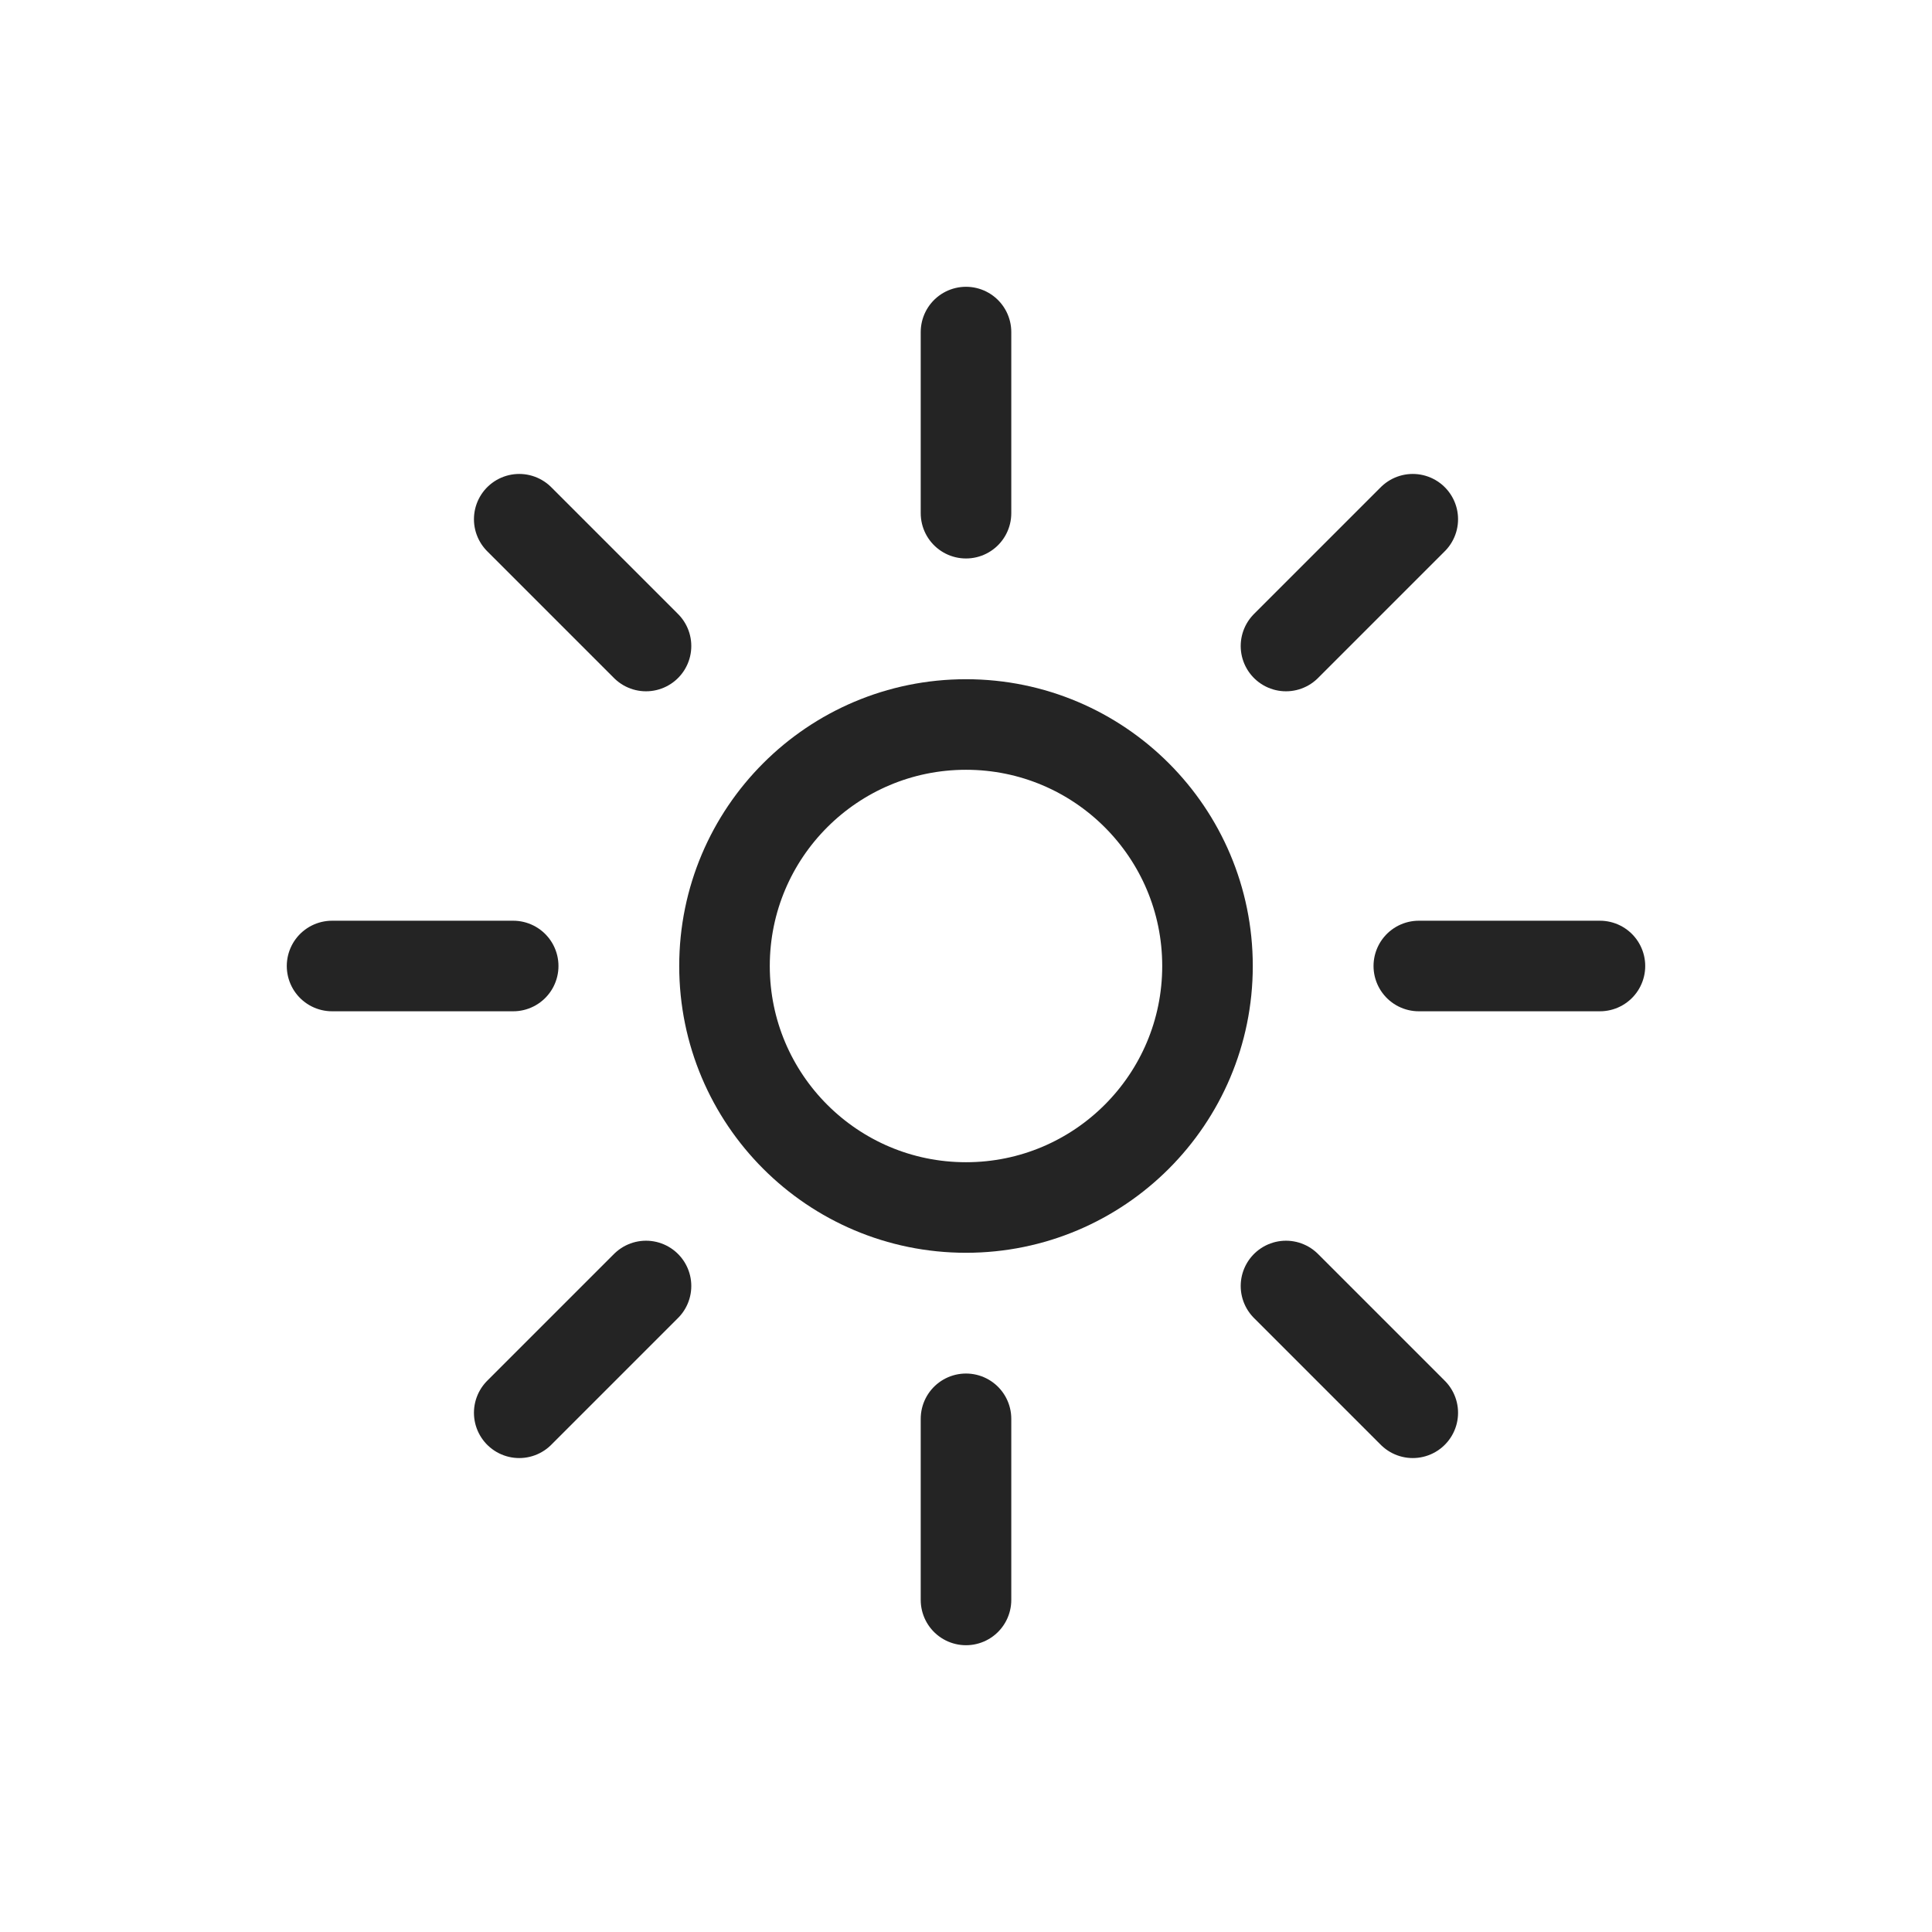
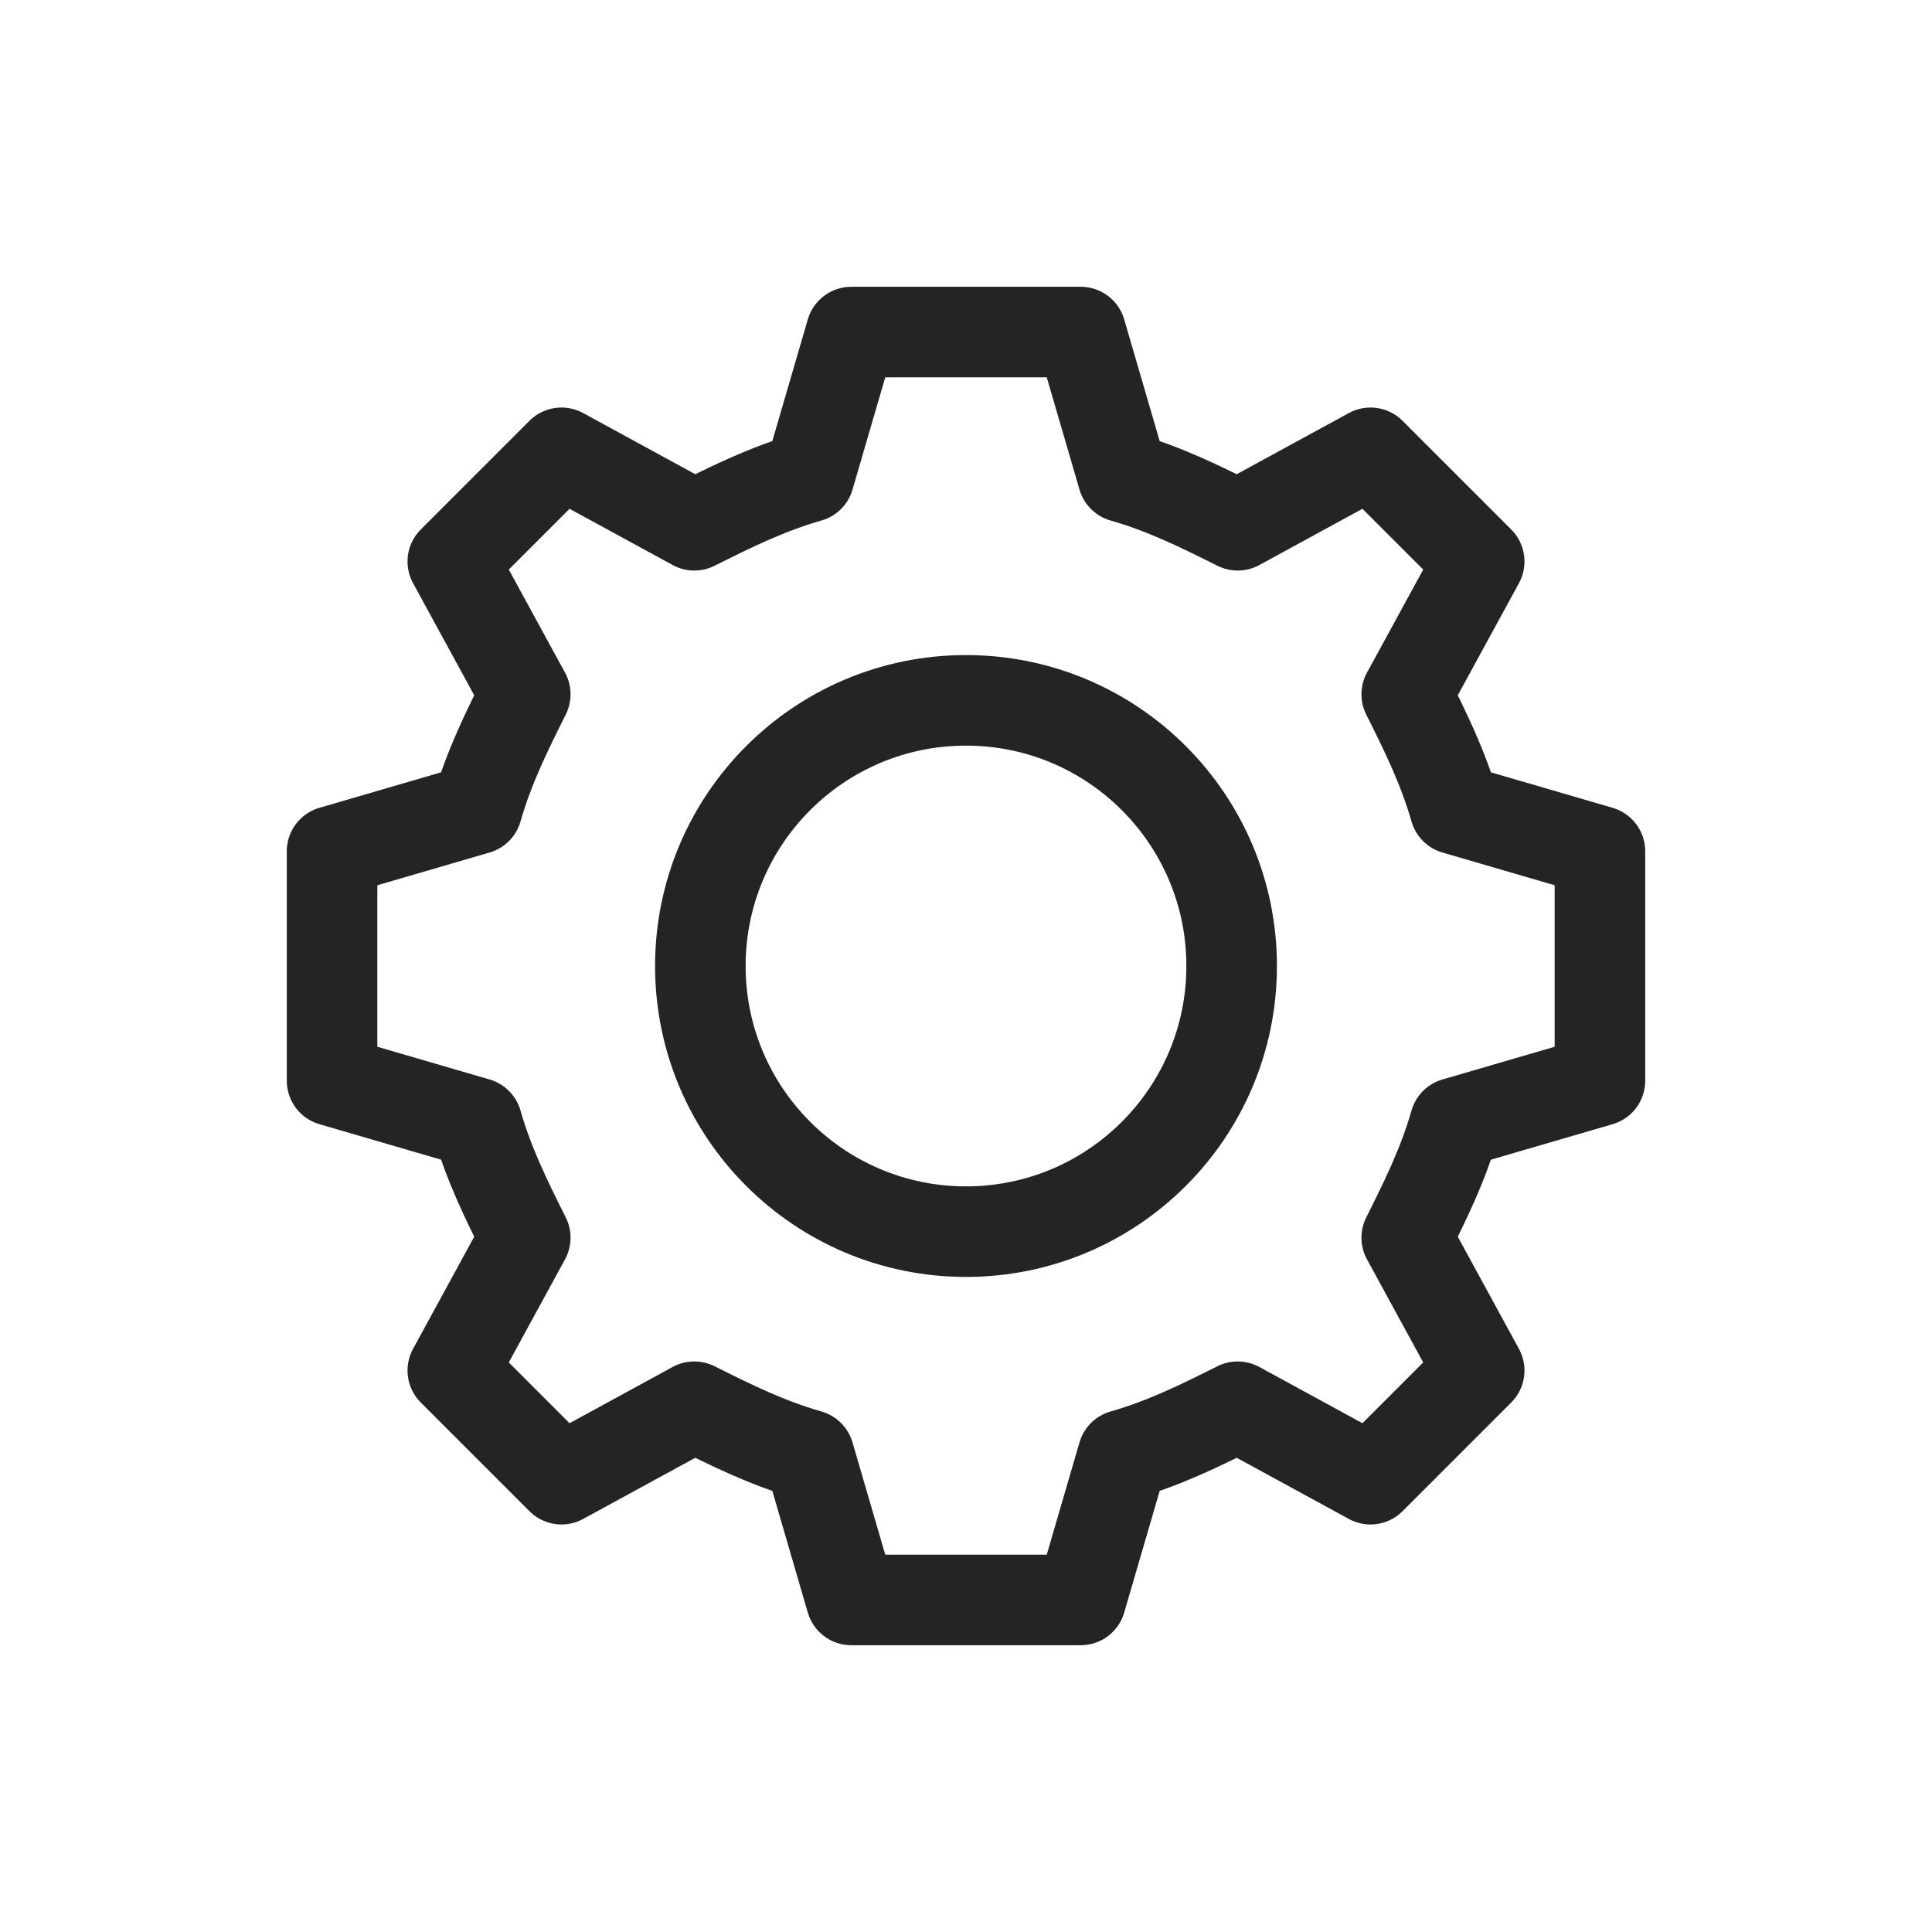
<svg xmlns="http://www.w3.org/2000/svg" width="32" height="32" viewBox="0 0 32 32" role="img" aria-label="Options">
  <rect width="32" height="32" fill="none" />
  <g fill="none" stroke="#242424" stroke-width="1.5" stroke-linecap="round" stroke-linejoin="round" vector-effect="non-scaling-stroke">
-     <circle cx="16" cy="16" r="4" />
-     <path d="M16 5.5v3M16 23.5v3M5.5 16h3M23.5 16h3M8.6 8.6l2.1 2.1M21.3 21.3l2.1 2.1M23.4 8.6l-2.1 2.1M10.7 21.3l-2.1 2.1" />
+     <path d="M17.9 5.5l.7 2.4c.7.2 1.3.5 1.9.8l2.2-1.2 1.8 1.8-1.2 2.2c.3.6.6 1.2.8 1.9l2.4.7v3.8l-2.4.7c-.2.7-.5 1.3-.8 1.9l1.2 2.2-1.8 1.8-2.2-1.2c-.6.3-1.2.6-1.9.8l-.7 2.4h-3.8l-.7-2.4c-.7-.2-1.3-.5-1.9-.8l-2.2 1.2-1.8-1.8 1.2-2.2c-.3-.6-.6-1.2-.8-1.9l-2.4-.7v-3.8l2.4-.7c.2-.7.5-1.3.8-1.9L7.5 9.3l1.8-1.8 2.2 1.2c.6-.3 1.2-.6 1.9-.8l.7-2.4h3.8z" />
+     <circle cx="16" cy="16" r="4.4" />
  </g>
</svg>
